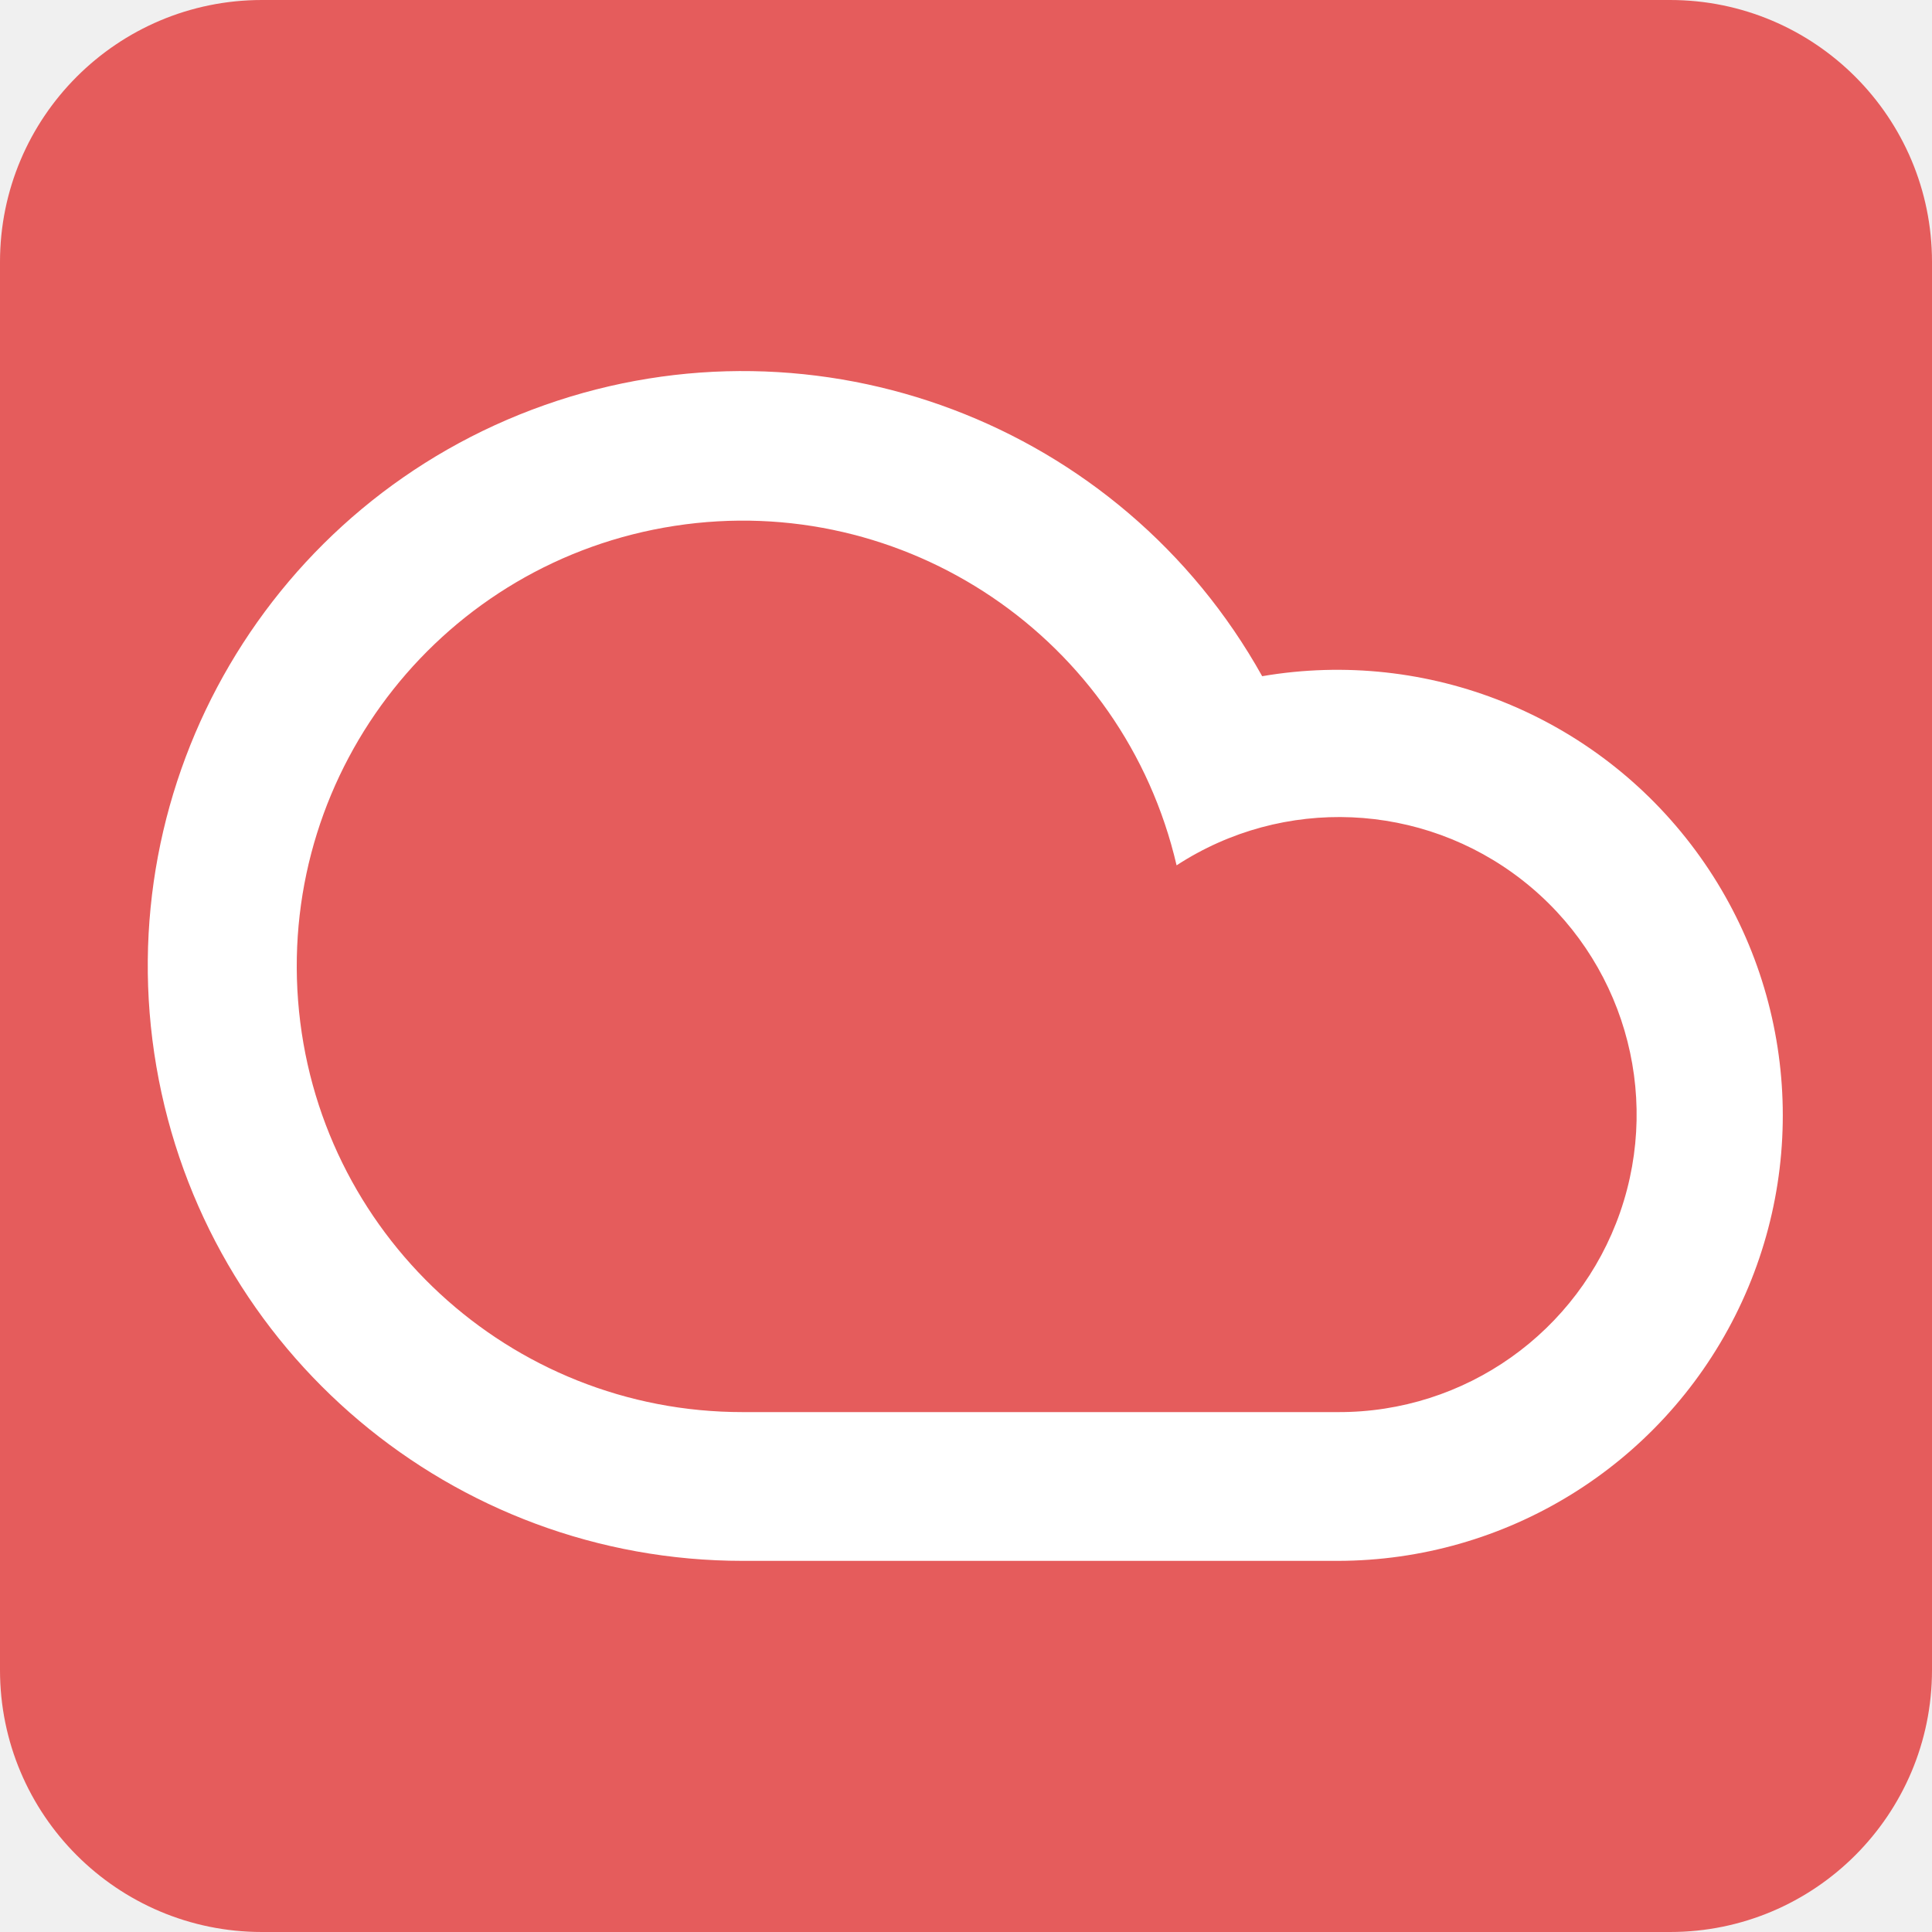
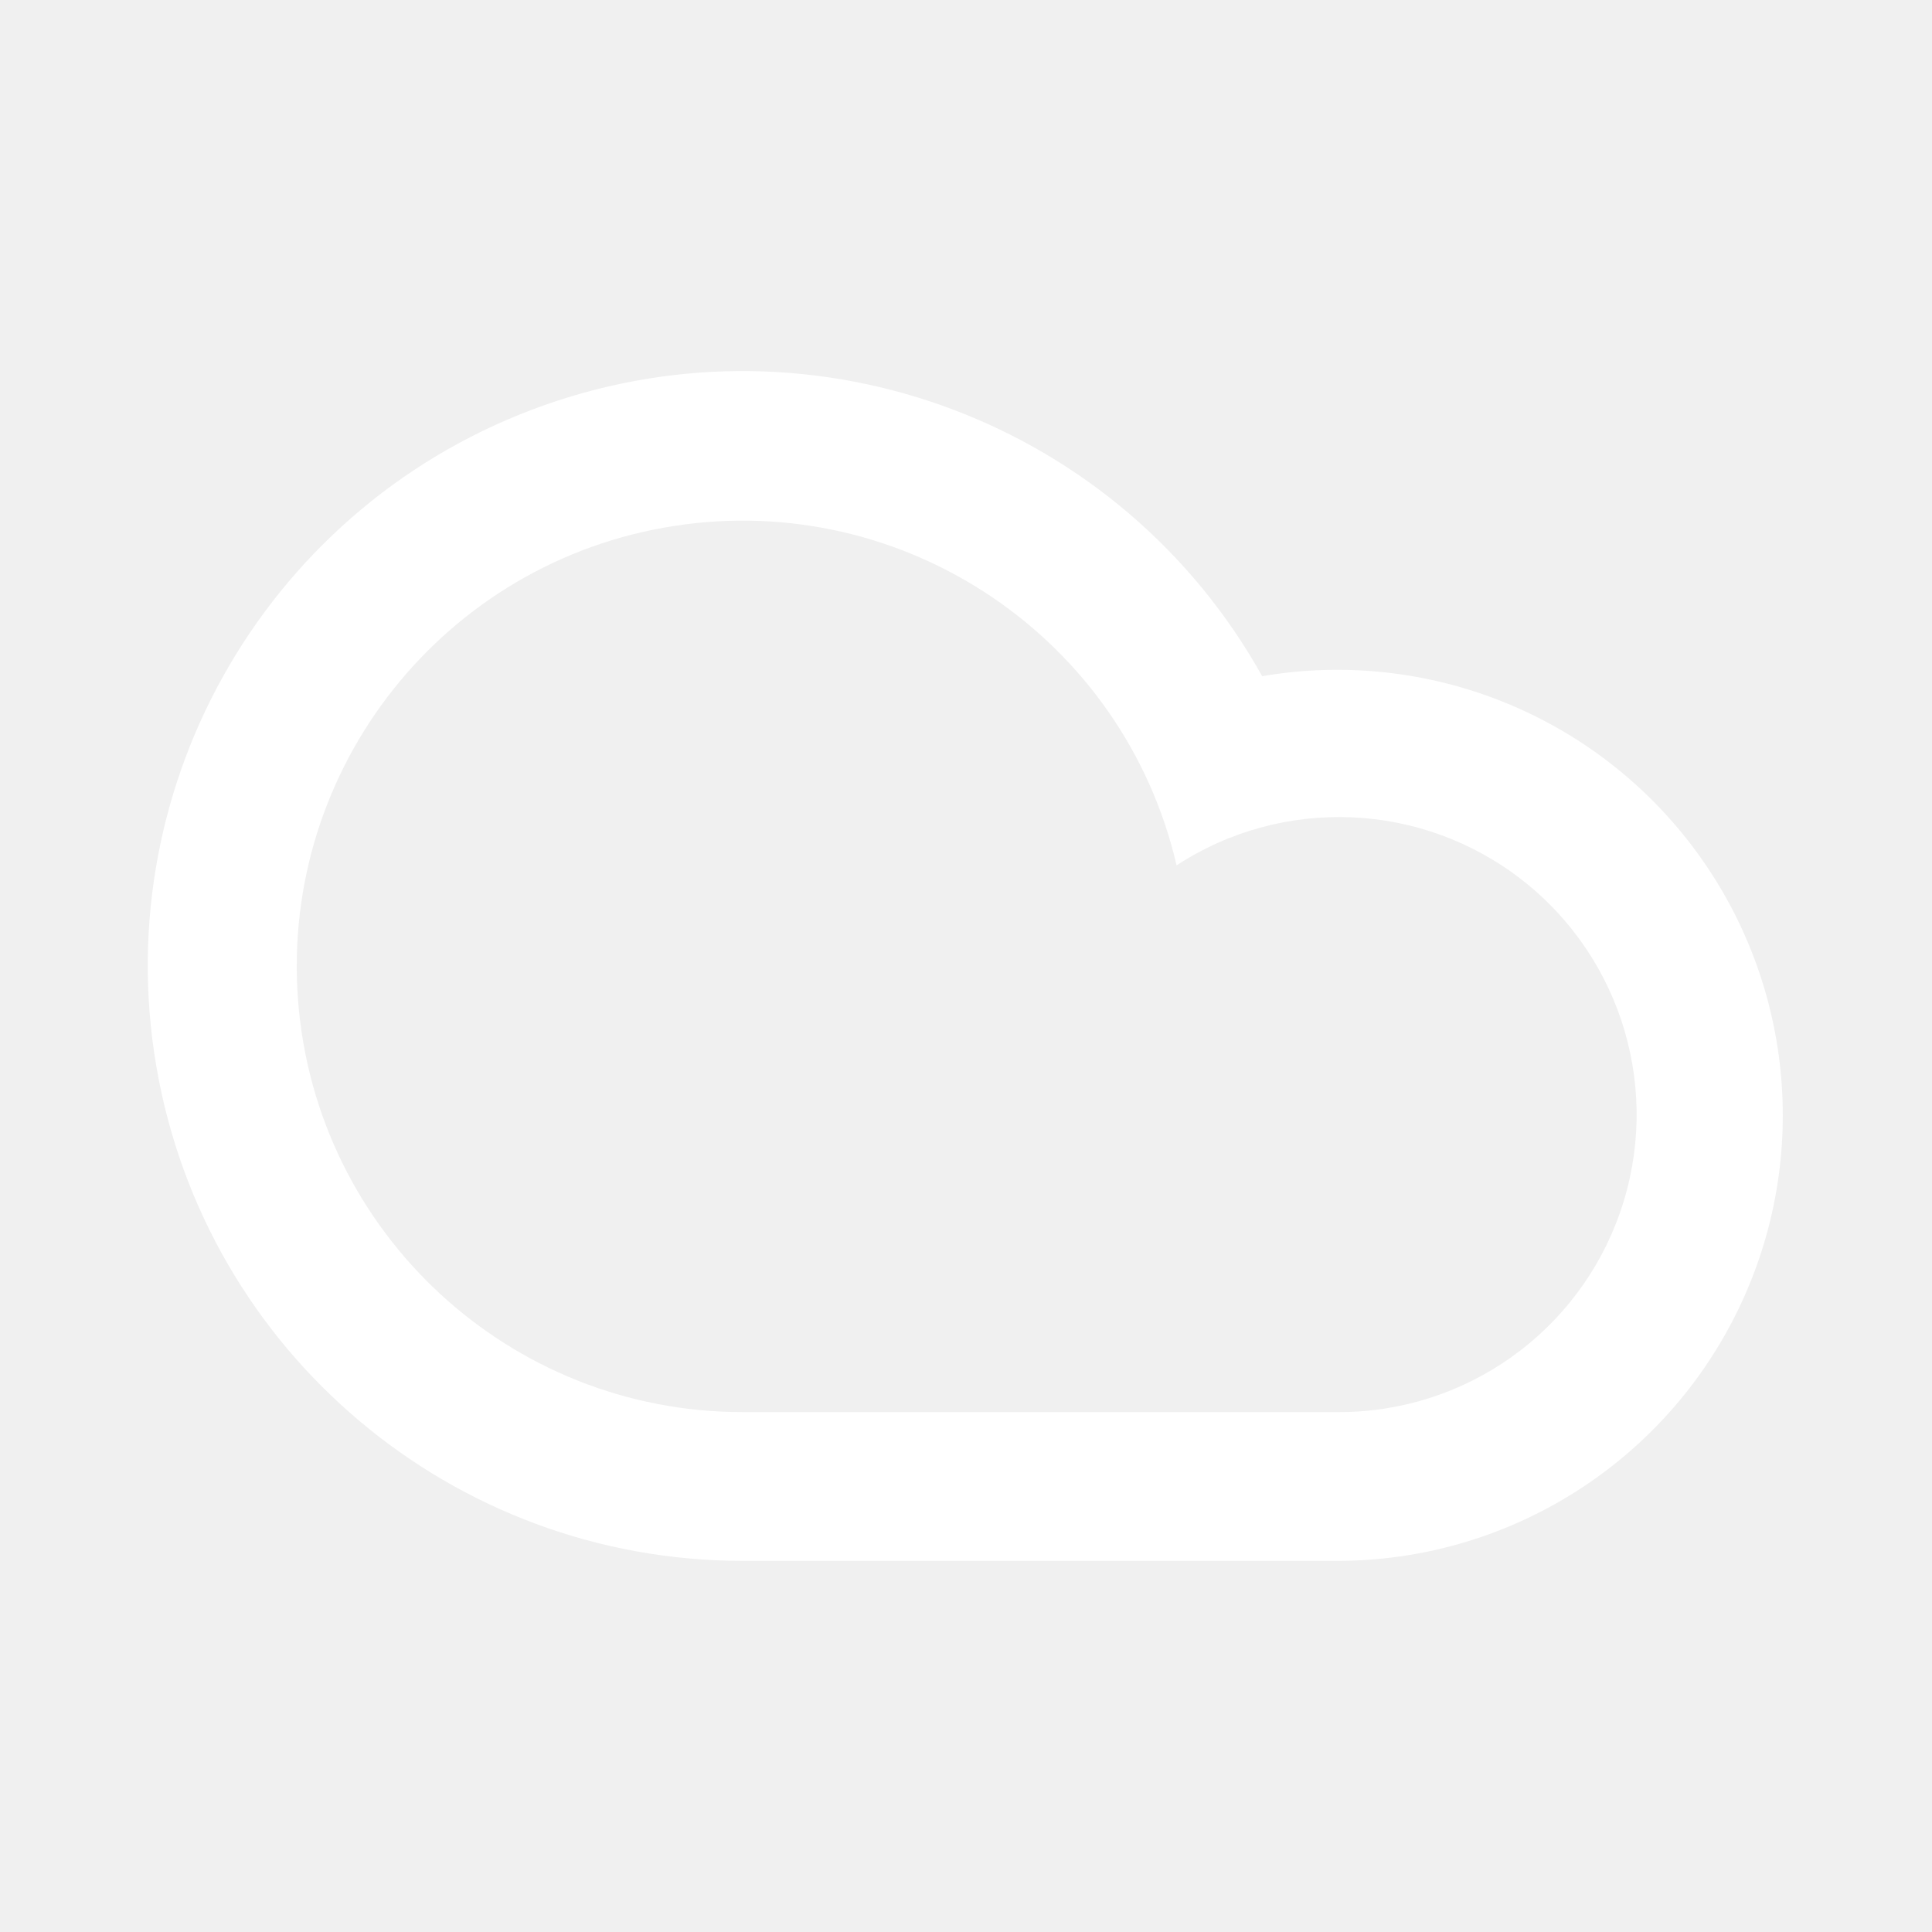
<svg xmlns="http://www.w3.org/2000/svg" id="Layer_1" data-name="Layer 1" viewBox="0 0 100 100">
  <defs>
-     <style>.cls-1{fill:none;}.cls-2{clip-path:url(#clip-path);}.cls-3{fill:#e55c5c;}.cls-4{fill:#fff;fill-rule:evenodd;}</style>
+     <style>.cls-1{fill:none;}.cls-2{clip-path:url(#clip-path);}.cls-3{fill:rgba(0, 0, 0, 0);}.cls-4{fill:#fff;fill-rule:evenodd;}</style>
    <clipPath id="clip-path">
      <rect class="cls-1" width="100" height="100" />
    </clipPath>
  </defs>
  <g class="cls-2">
    <rect class="cls-3" width="100" height="100" rx="13.56" />
    <path class="cls-4" d="M38.45,80.79A30.79,30.79,0,1,1,65.33,35a23.06,23.06,0,1,1,3.91,45.79Zm30.79-7.7a15.4,15.4,0,1,0-8.34-28.3,23.07,23.07,0,1,0-22.45,28.3Z" />
  </g>
</svg>
